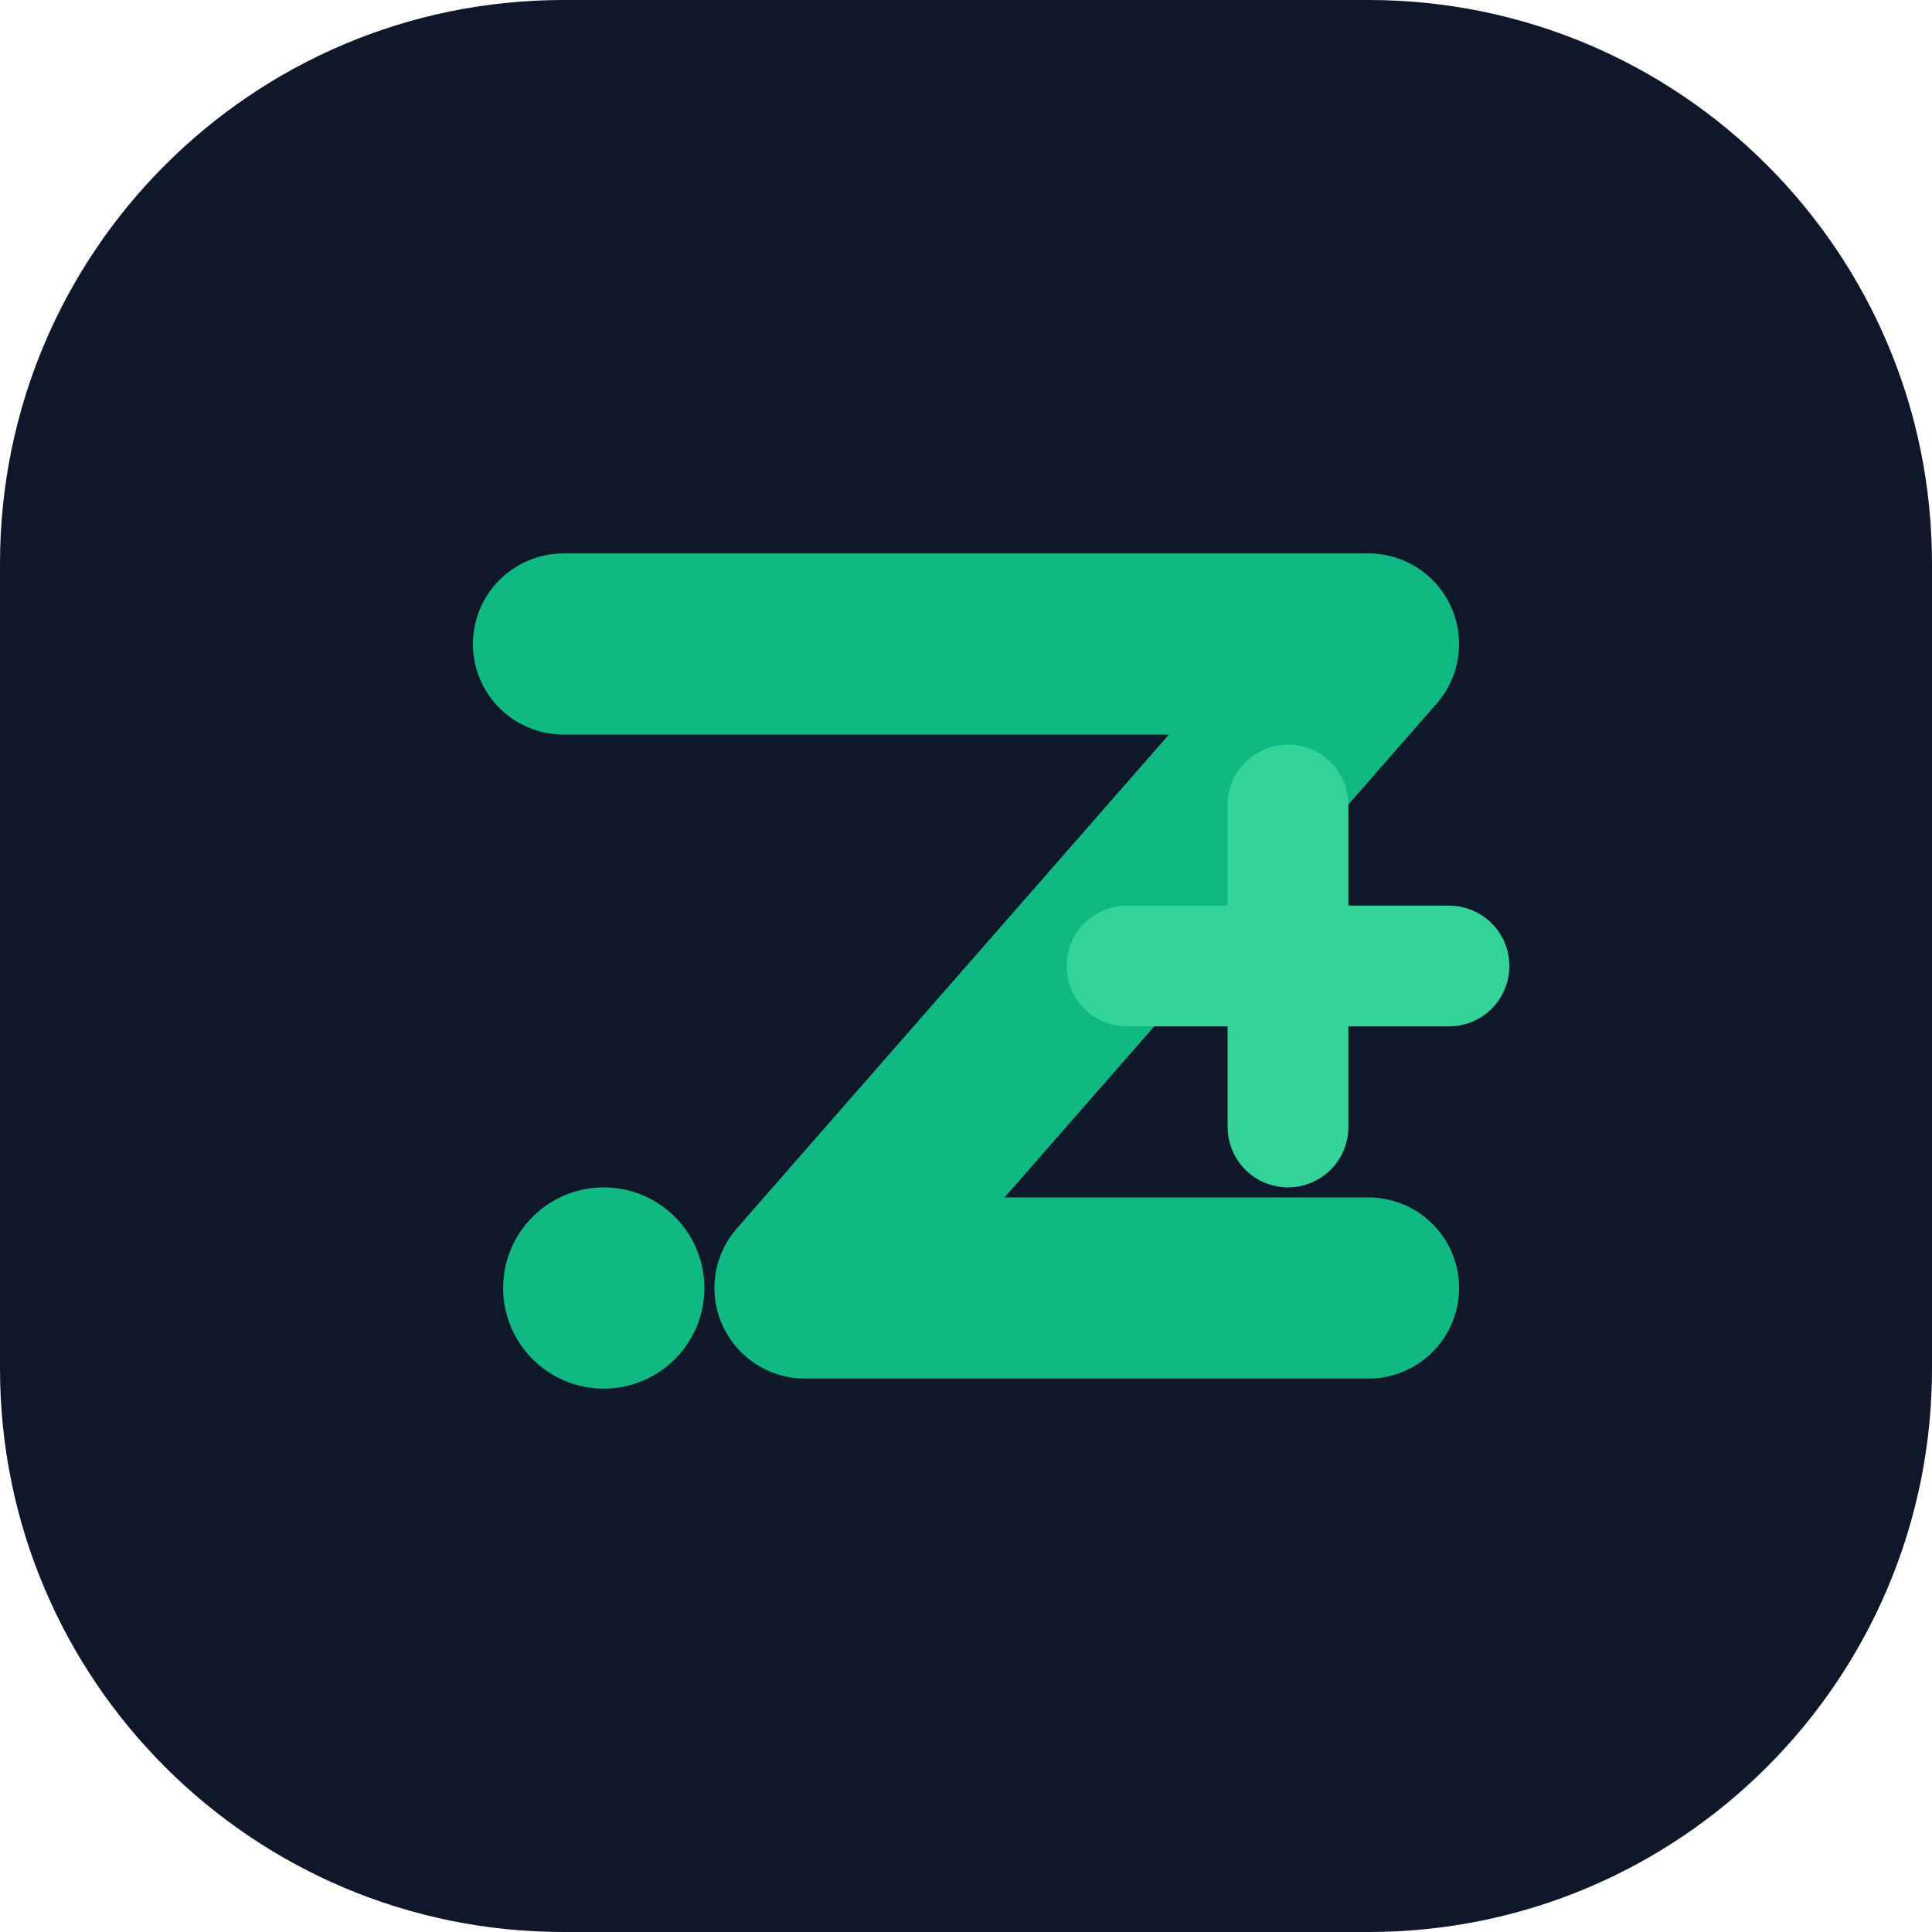
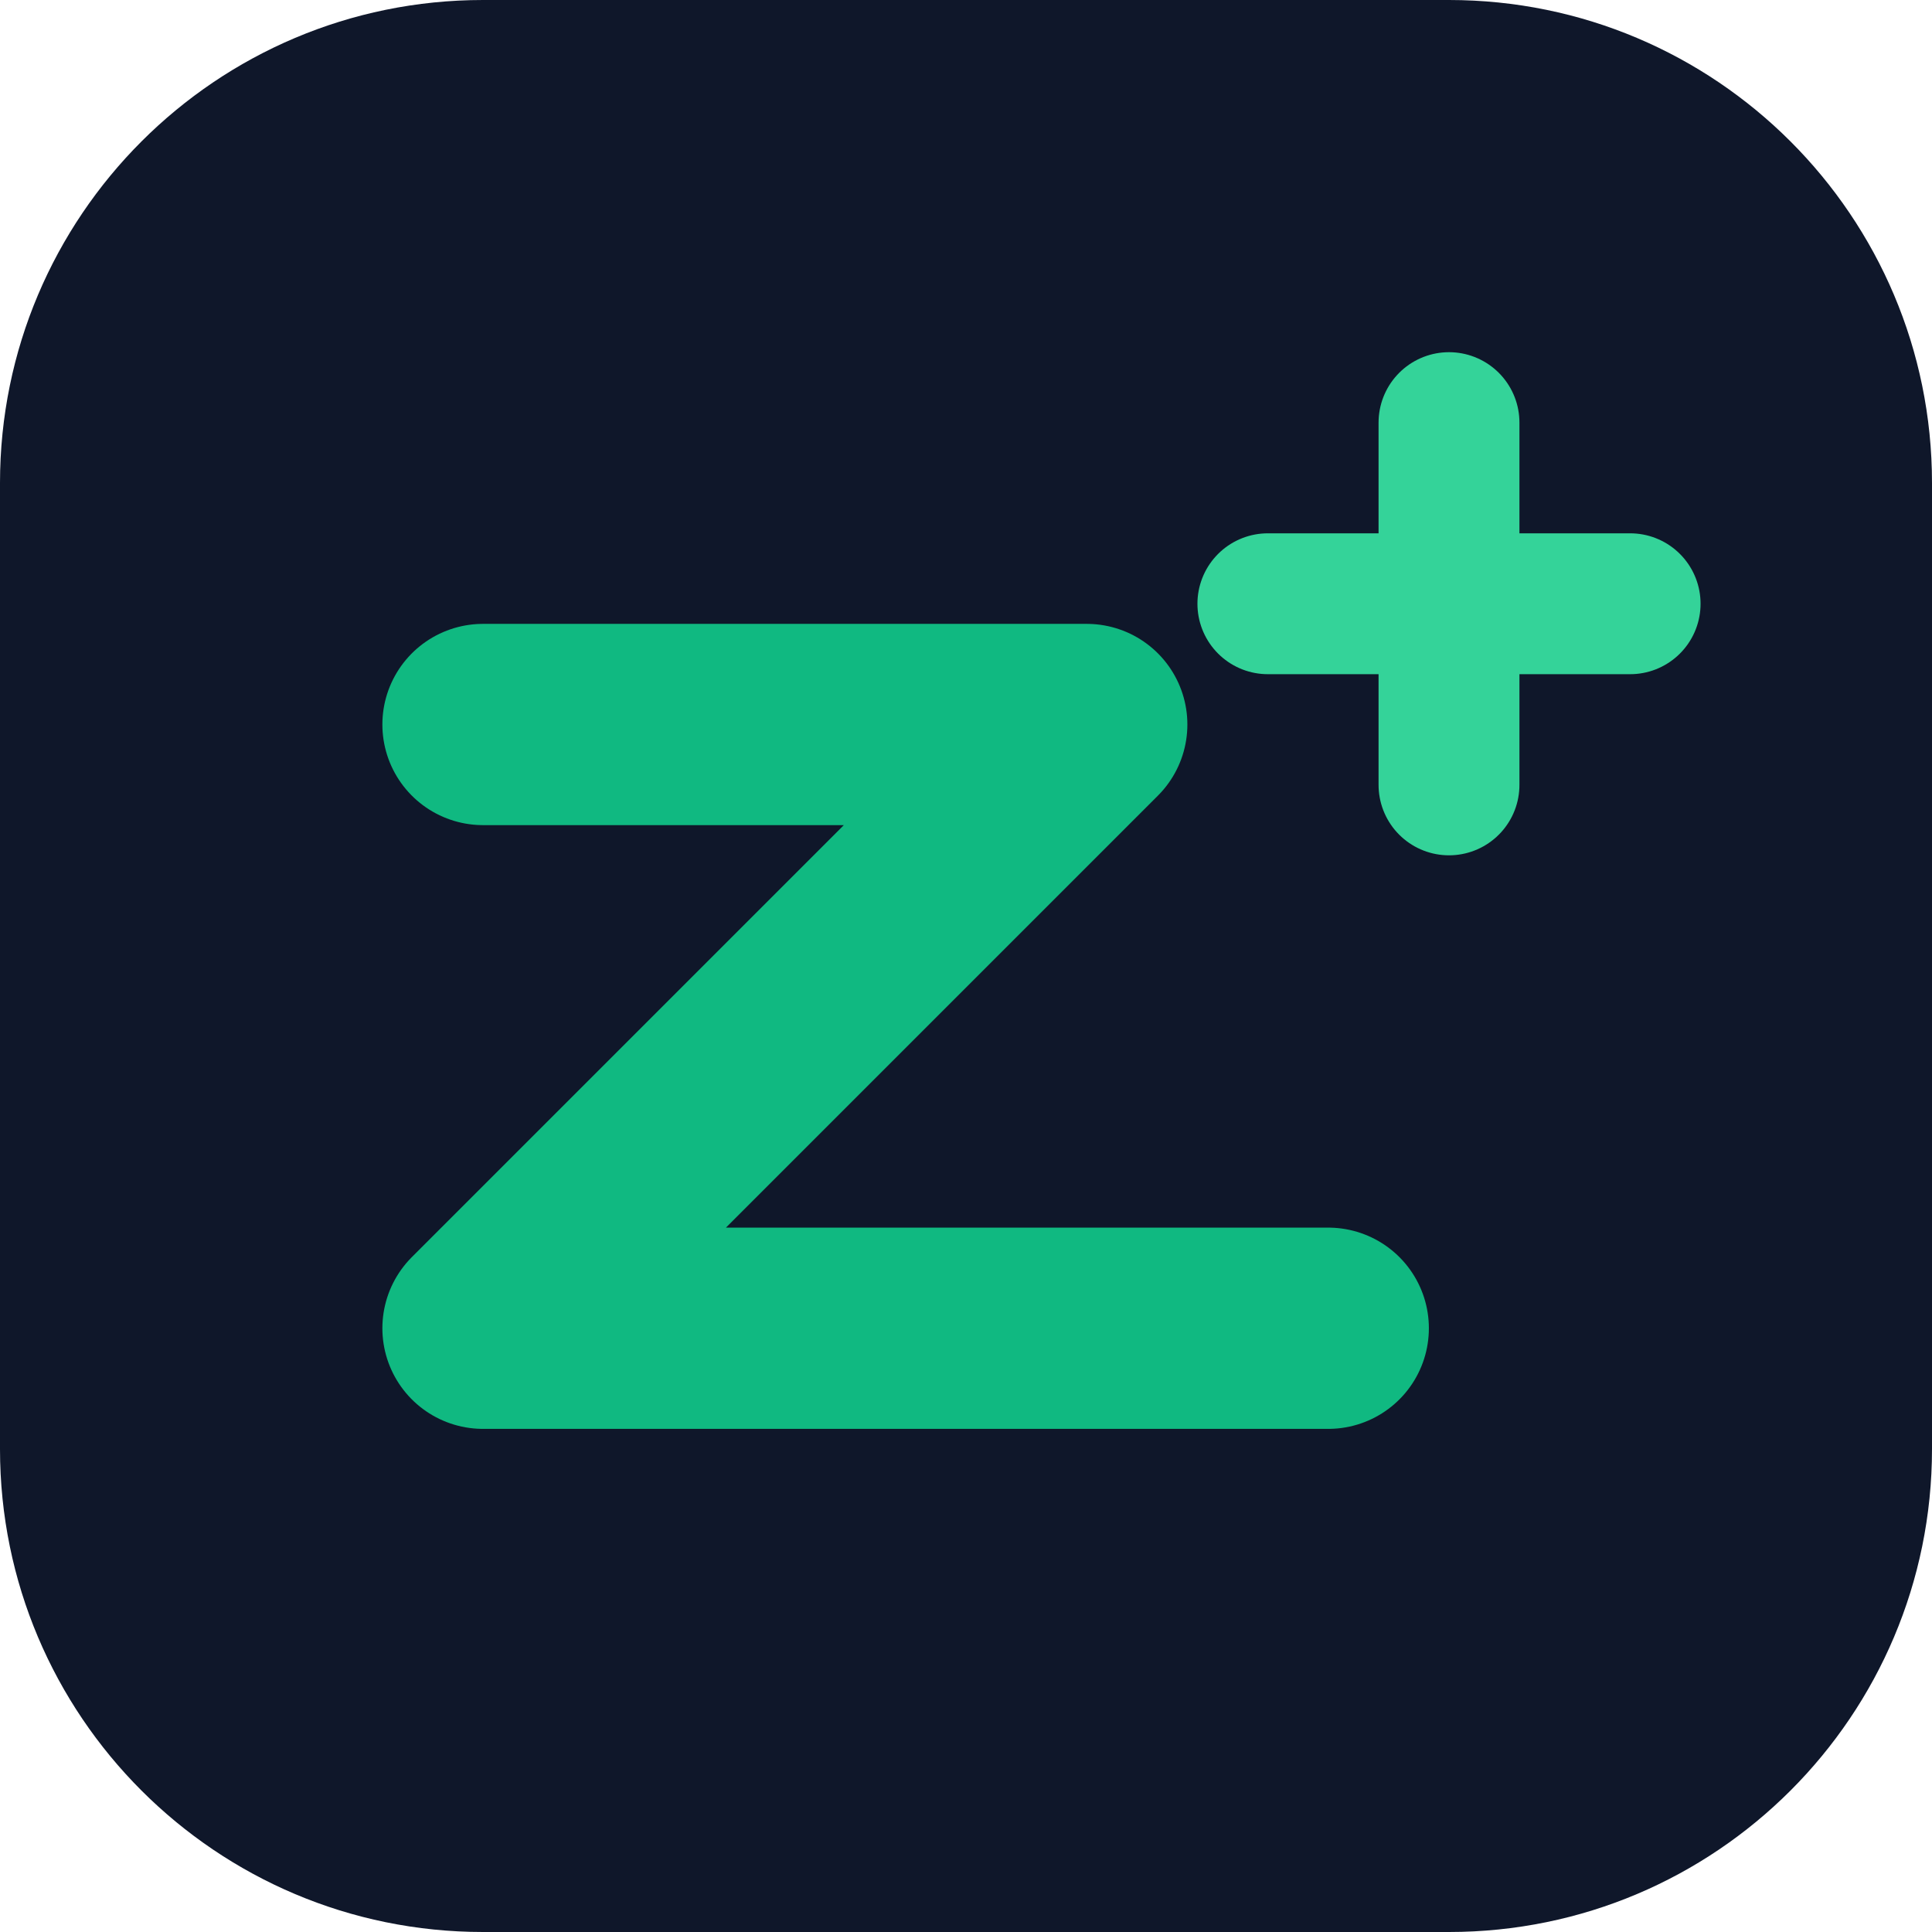
<svg xmlns="http://www.w3.org/2000/svg" viewBox="0 0 48 48" fill="none">
-   <rect width="48" height="48" rx="14" fill="#0f172a" />
-   <path d="M14 16H34L20 32H34" stroke="#10b981" stroke-width="4.5" stroke-linecap="round" stroke-linejoin="round" />
-   <path d="M32 20V28M28 24H36" stroke="#34d399" stroke-width="3" stroke-linecap="round" />
-   <circle cx="15" cy="32" r="2.5" fill="#10b981" />
+   <rect width="48" height="48" rx="12" fill="#0f172a" />
+   <path d="M12 18H27L12 33H33" stroke="#10b981" stroke-width="5" stroke-linecap="round" stroke-linejoin="round" />
+   <path d="M36 10.5V19.5M31.5 15H40.5" stroke="#34d399" stroke-width="3.5" stroke-linecap="round" />
</svg>
